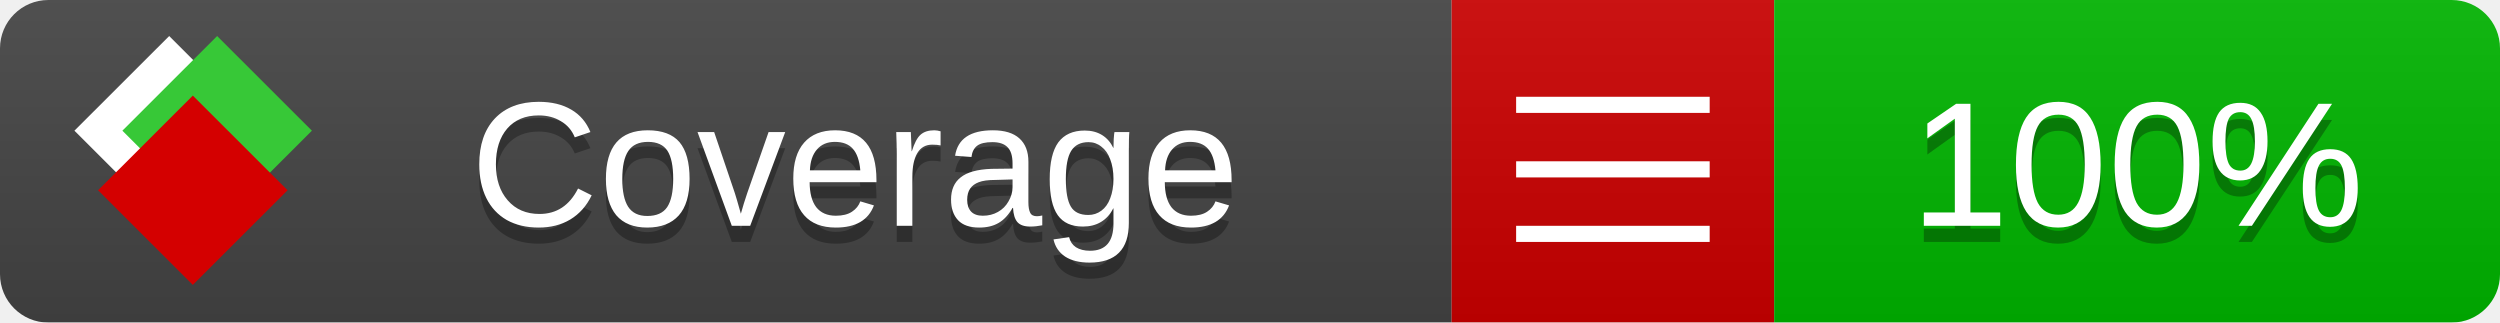
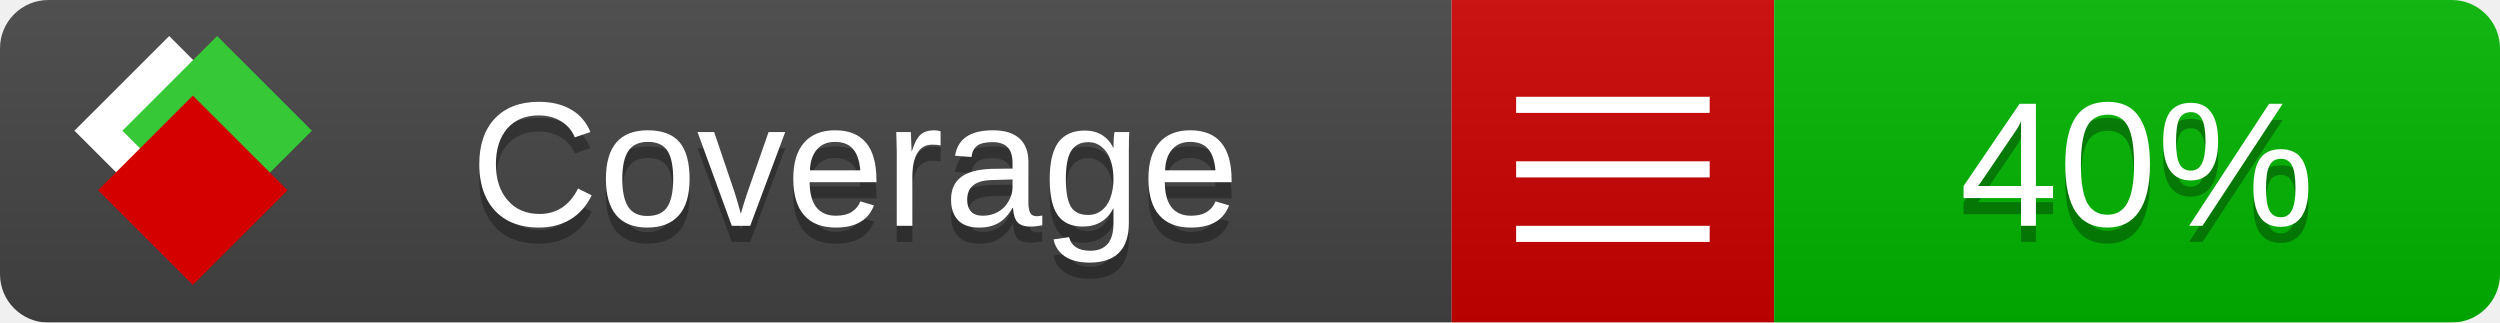
<svg xmlns="http://www.w3.org/2000/svg" xmlns:xlink="http://www.w3.org/1999/xlink" width="155" height="20">
  <style type="text/css">
          
            @keyframes fade1 {
                0% { visibility: visible; opacity: 1; }
-                27% { visibility: visible; opacity: 1; }
-                33% { visibility: hidden; opacity: 0; }
-                60% { visibility: hidden; opacity: 0; }
-                66% { visibility: hidden; opacity: 0; }
-                93% { visibility: hidden; opacity: 0; }
+                23% { visibility: visible; opacity: 1; }
+                25% { visibility: hidden; opacity: 0; }
+                48% { visibility: hidden; opacity: 0; }
+                50% { visibility: hidden; opacity: 0; }
+                73% { visibility: hidden; opacity: 0; }
+                75% { visibility: hidden; opacity: 0; }
+                98% { visibility: hidden; opacity: 0; }
              100% { visibility: visible; opacity: 1; }
            }
            @keyframes fade2 {
                0% { visibility: hidden; opacity: 0; }
-                27% { visibility: hidden; opacity: 0; }
-                33% { visibility: visible; opacity: 1; }
-                60% { visibility: visible; opacity: 1; }
-                66% { visibility: hidden; opacity: 0; }
-                93% { visibility: hidden; opacity: 0; }
+                23% { visibility: hidden; opacity: 0; }
+                25% { visibility: visible; opacity: 1; }
+                48% { visibility: visible; opacity: 1; }
+                50% { visibility: hidden; opacity: 0; }
+                73% { visibility: hidden; opacity: 0; }
+                75% { visibility: hidden; opacity: 0; }
+                98% { visibility: hidden; opacity: 0; }
              100% { visibility: hidden; opacity: 0; }
            }
            @keyframes fade3 {
                0% { visibility: hidden; opacity: 0; }
-                27% { visibility: hidden; opacity: 0; }
-                33% { visibility: hidden; opacity: 0; }
-                60% { visibility: hidden; opacity: 0; }
-                66% { visibility: visible; opacity: 1; }
-                93% { visibility: visible; opacity: 1; }
+                23% { visibility: hidden; opacity: 0; }
+                25% { visibility: hidden; opacity: 0; }
+                48% { visibility: hidden; opacity: 0; }
+                50% { visibility: visible; opacity: 1; }
+                73% { visibility: visible; opacity: 1; }
+                75% { visibility: hidden; opacity: 0; }
+                98% { visibility: hidden; opacity: 0; }
+               100% { visibility: hidden; opacity: 0; }
+             }
+             @keyframes fade4 {
+                 0% { visibility: hidden; opacity: 0; }
+                23% { visibility: hidden; opacity: 0; }
+                25% { visibility: hidden; opacity: 0; }
+                48% { visibility: hidden; opacity: 0; }
+                50% { visibility: hidden; opacity: 0; }
+                73% { visibility: hidden; opacity: 0; }
+                75% { visibility: visible; opacity: 1; }
+                98% { visibility: visible; opacity: 1; }
              100% { visibility: hidden; opacity: 0; }
            }
            .linecoverage {
                animation-duration: 15s;
                animation-name: fade1;
                animation-iteration-count: infinite;
            }
            .branchcoverage {
                animation-duration: 15s;
                animation-name: fade2;
                animation-iteration-count: infinite;
            }
            .methodcoverage {
                animation-duration: 15s;
                animation-name: fade3;
+                 animation-iteration-count: infinite;
+             }
+             .fullmethodcoverage {
+                 animation-duration: 15s;
+                 animation-name: fade4;
                animation-iteration-count: infinite;
            }
          
    </style>
  <defs>
    <linearGradient id="gradient" x2="0" y2="100%">
      <stop offset="0" stop-color="#bbb" stop-opacity=".1" />
      <stop offset="1" stop-opacity=".1" />
    </linearGradient>
    <linearGradient id="c">
      <stop offset="0" stop-color="#d40000" />
      <stop offset="1" stop-color="#ff2a2a" />
    </linearGradient>
    <linearGradient id="a">
      <stop offset="0" stop-color="#e0e0de" />
      <stop offset="1" stop-color="#fff" />
    </linearGradient>
    <linearGradient id="b">
      <stop offset="0" stop-color="#37c837" />
      <stop offset="1" stop-color="#217821" />
    </linearGradient>
    <linearGradient xlink:href="#a" id="e" x1="106.44" x2="69.96" y1="-11.96" y2="-46.84" gradientTransform="matrix(-.8426 -.00045 -.00045 -.8426 -94.27 -75.82)" gradientUnits="userSpaceOnUse" />
    <linearGradient xlink:href="#b" id="f" x1="56.19" x2="77.97" y1="-23.45" y2="10.62" gradientTransform="matrix(.8426 .00045 .00045 .8426 94.27 75.82)" gradientUnits="userSpaceOnUse" />
    <linearGradient xlink:href="#c" id="g" x1="79.98" x2="132.9" y1="10.79" y2="10.79" gradientTransform="matrix(.8426 .00045 .00045 .8426 94.27 75.82)" gradientUnits="userSpaceOnUse" />
    <mask id="mask">
      <rect width="155" height="20" rx="3" fill="#fff" />
    </mask>
    <g id="icon" transform="matrix(.04486 0 0 .04481 -.48 -.63)">
      <rect width="52.92" height="52.92" x="-109.72" y="-27.13" fill="url(#e)" transform="rotate(-135)" />
      <rect width="52.92" height="52.92" x="70.19" y="-39.18" fill="url(#f)" transform="rotate(45)" />
      <rect width="52.92" height="52.92" x="80.05" y="-15.74" fill="url(#g)" transform="rotate(45)" />
    </g>
  </defs>
  <g mask="url(#mask)">
    <rect x="0" y="0" width="90" height="20" fill="#444" />
    <rect x="90" y="0" width="20" height="20" fill="#c00" />
    <rect x="110" y="0" width="45" height="20" fill="#00B600" />
    <rect x="0" y="0" width="155" height="20" fill="url(#gradient)" />
  </g>
  <g>
    <path class="" stroke="#fff" d="M94 6.5 h12 M94 10.5 h12 M94 14.5 h12" />
  </g>
  <g fill="#fff" text-anchor="middle" font-family="Verdana,Arial,Geneva,sans-serif" font-size="11">
    <a xlink:href="https://github.com/danielpalme/ReportGenerator" target="_top">
      <use xlink:href="#icon" transform="translate(3,1) scale(3.5)" />
    </a>
    <text x="53" y="15" fill="#010101" fill-opacity=".3">Coverage</text>
    <text x="53" y="14" fill="#fff">Coverage</text>
-     <text class="" x="132.5" y="15" fill="#010101" fill-opacity=".3">100%</text>
-     <text class="" x="132.5" y="14">100%</text>
+     <text class="" x="132.5" y="15" fill="#010101" fill-opacity=".3">40%</text>
+     <text class="" x="132.5" y="14">40%</text>
  </g>
  <g>
    <rect class="" x="90" y="0" width="65" height="20" fill-opacity="0" />
  </g>
</svg>
